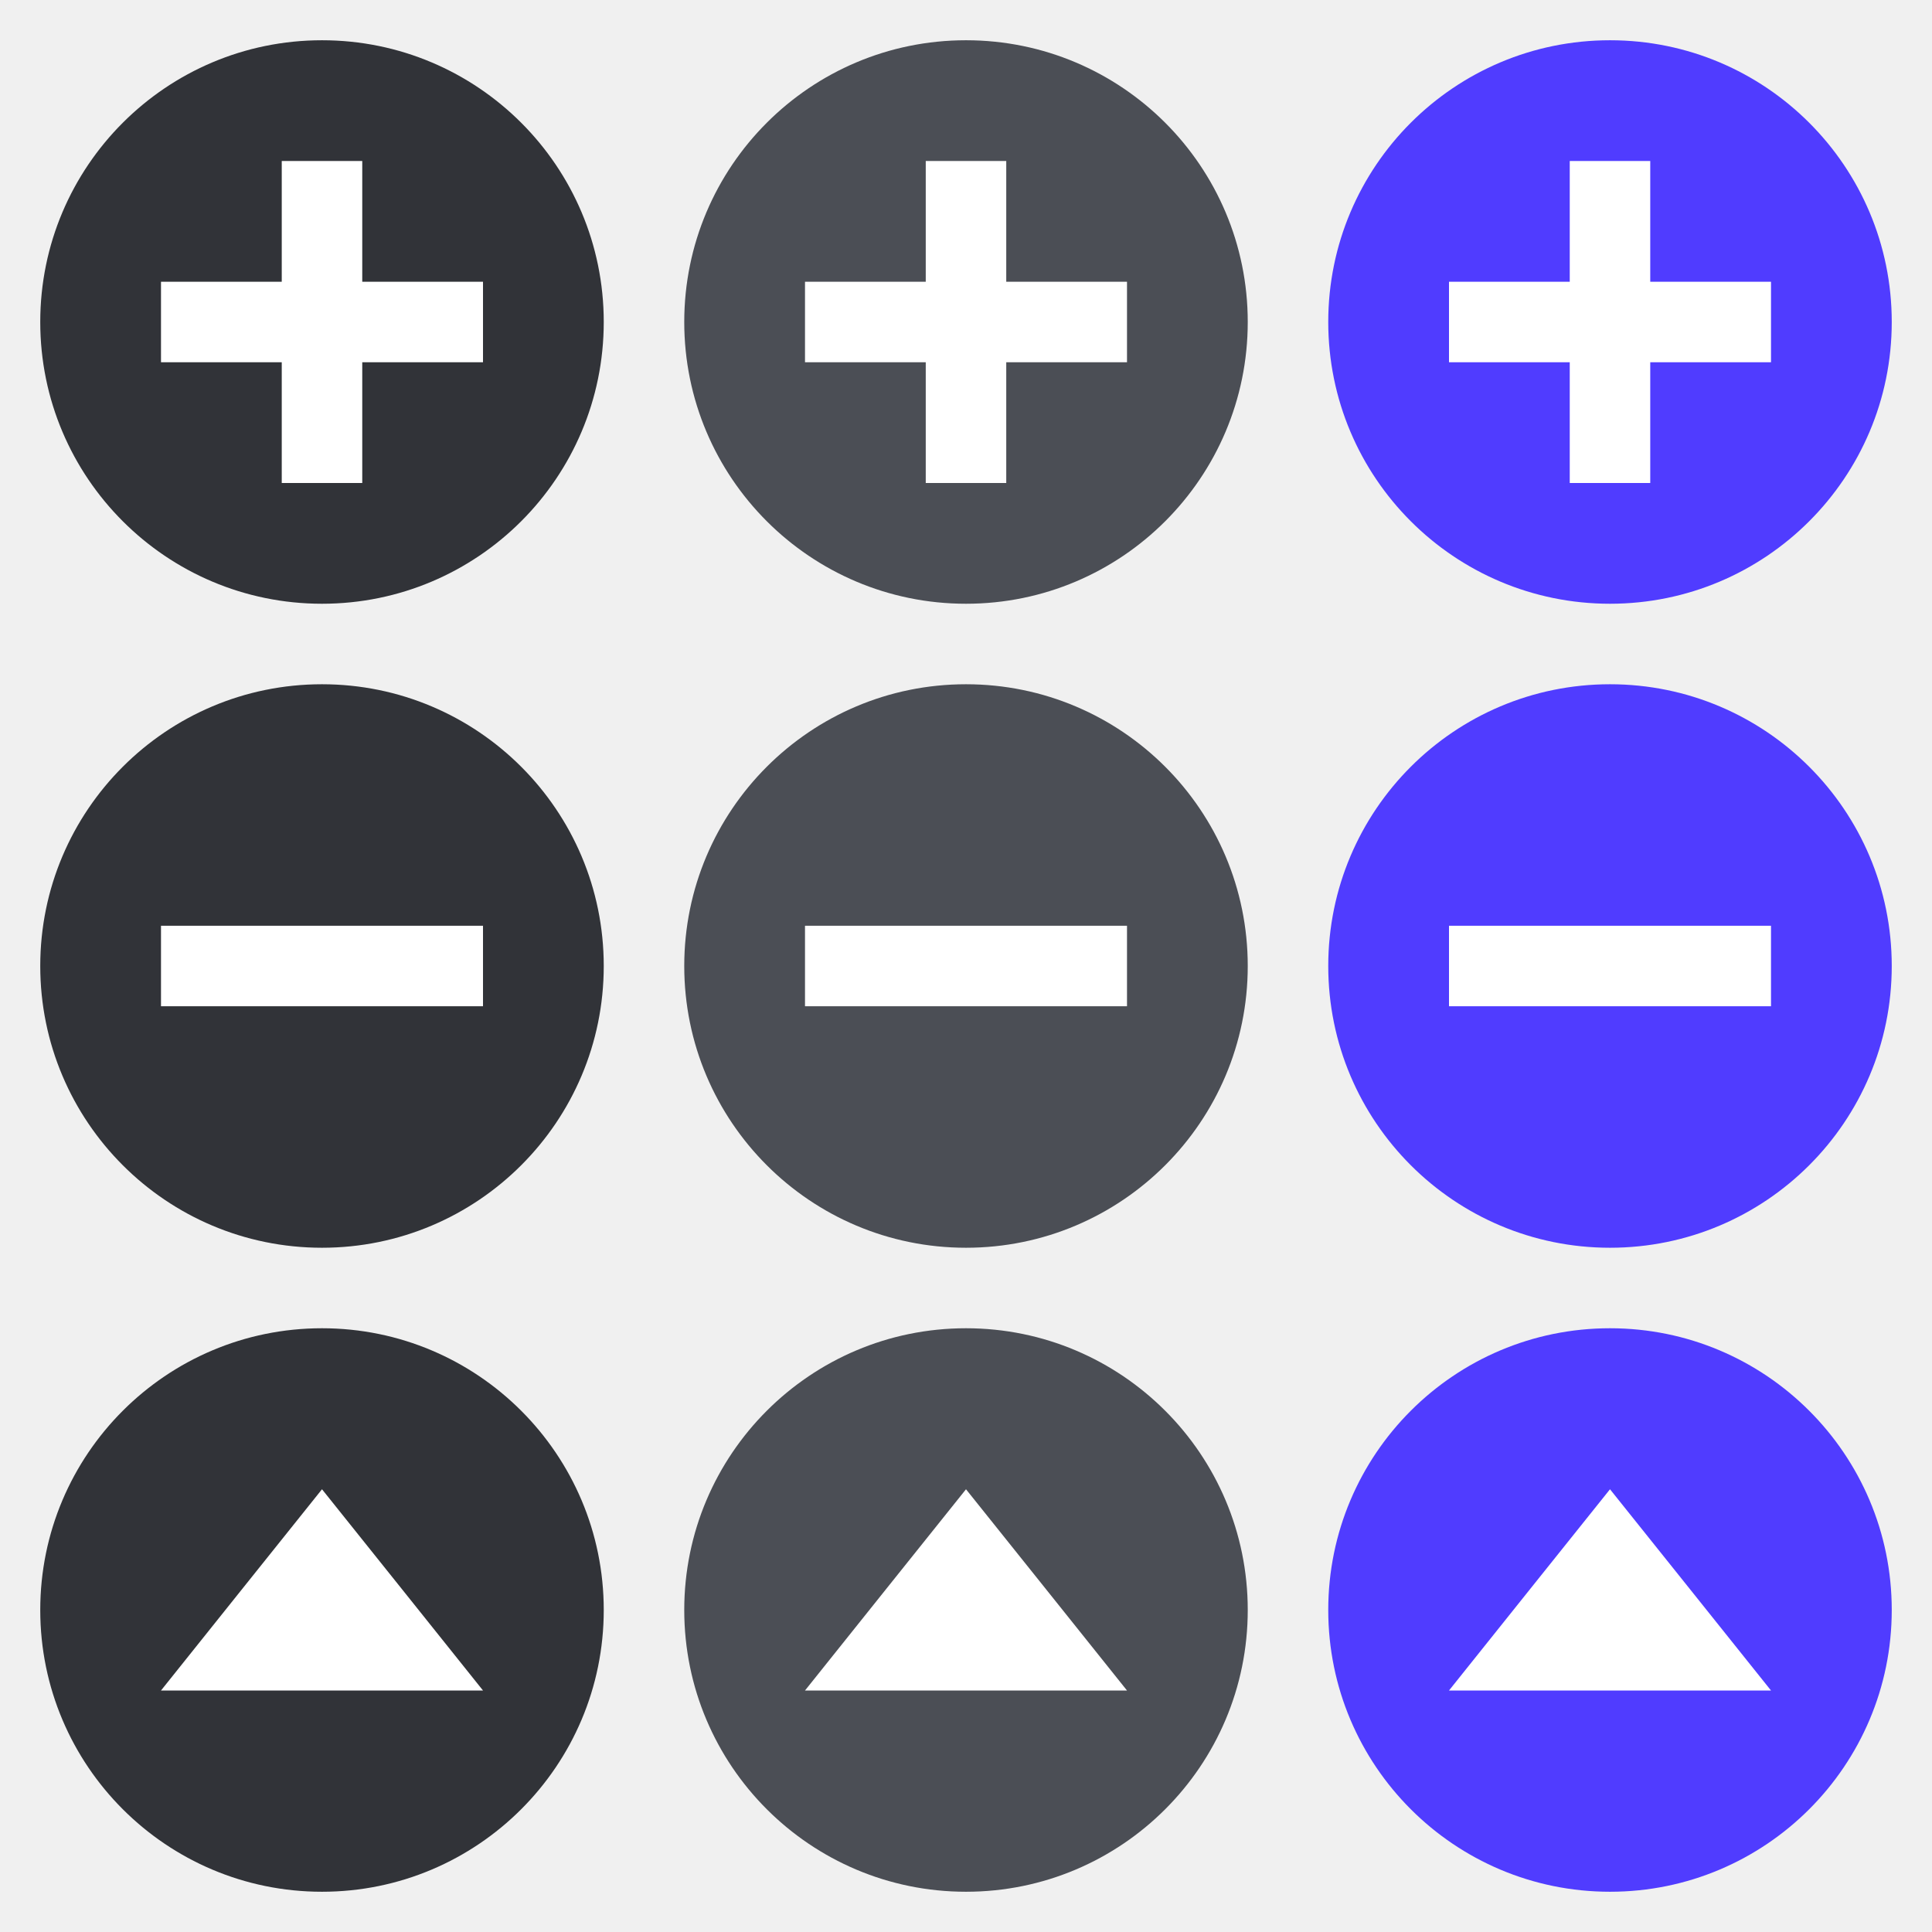
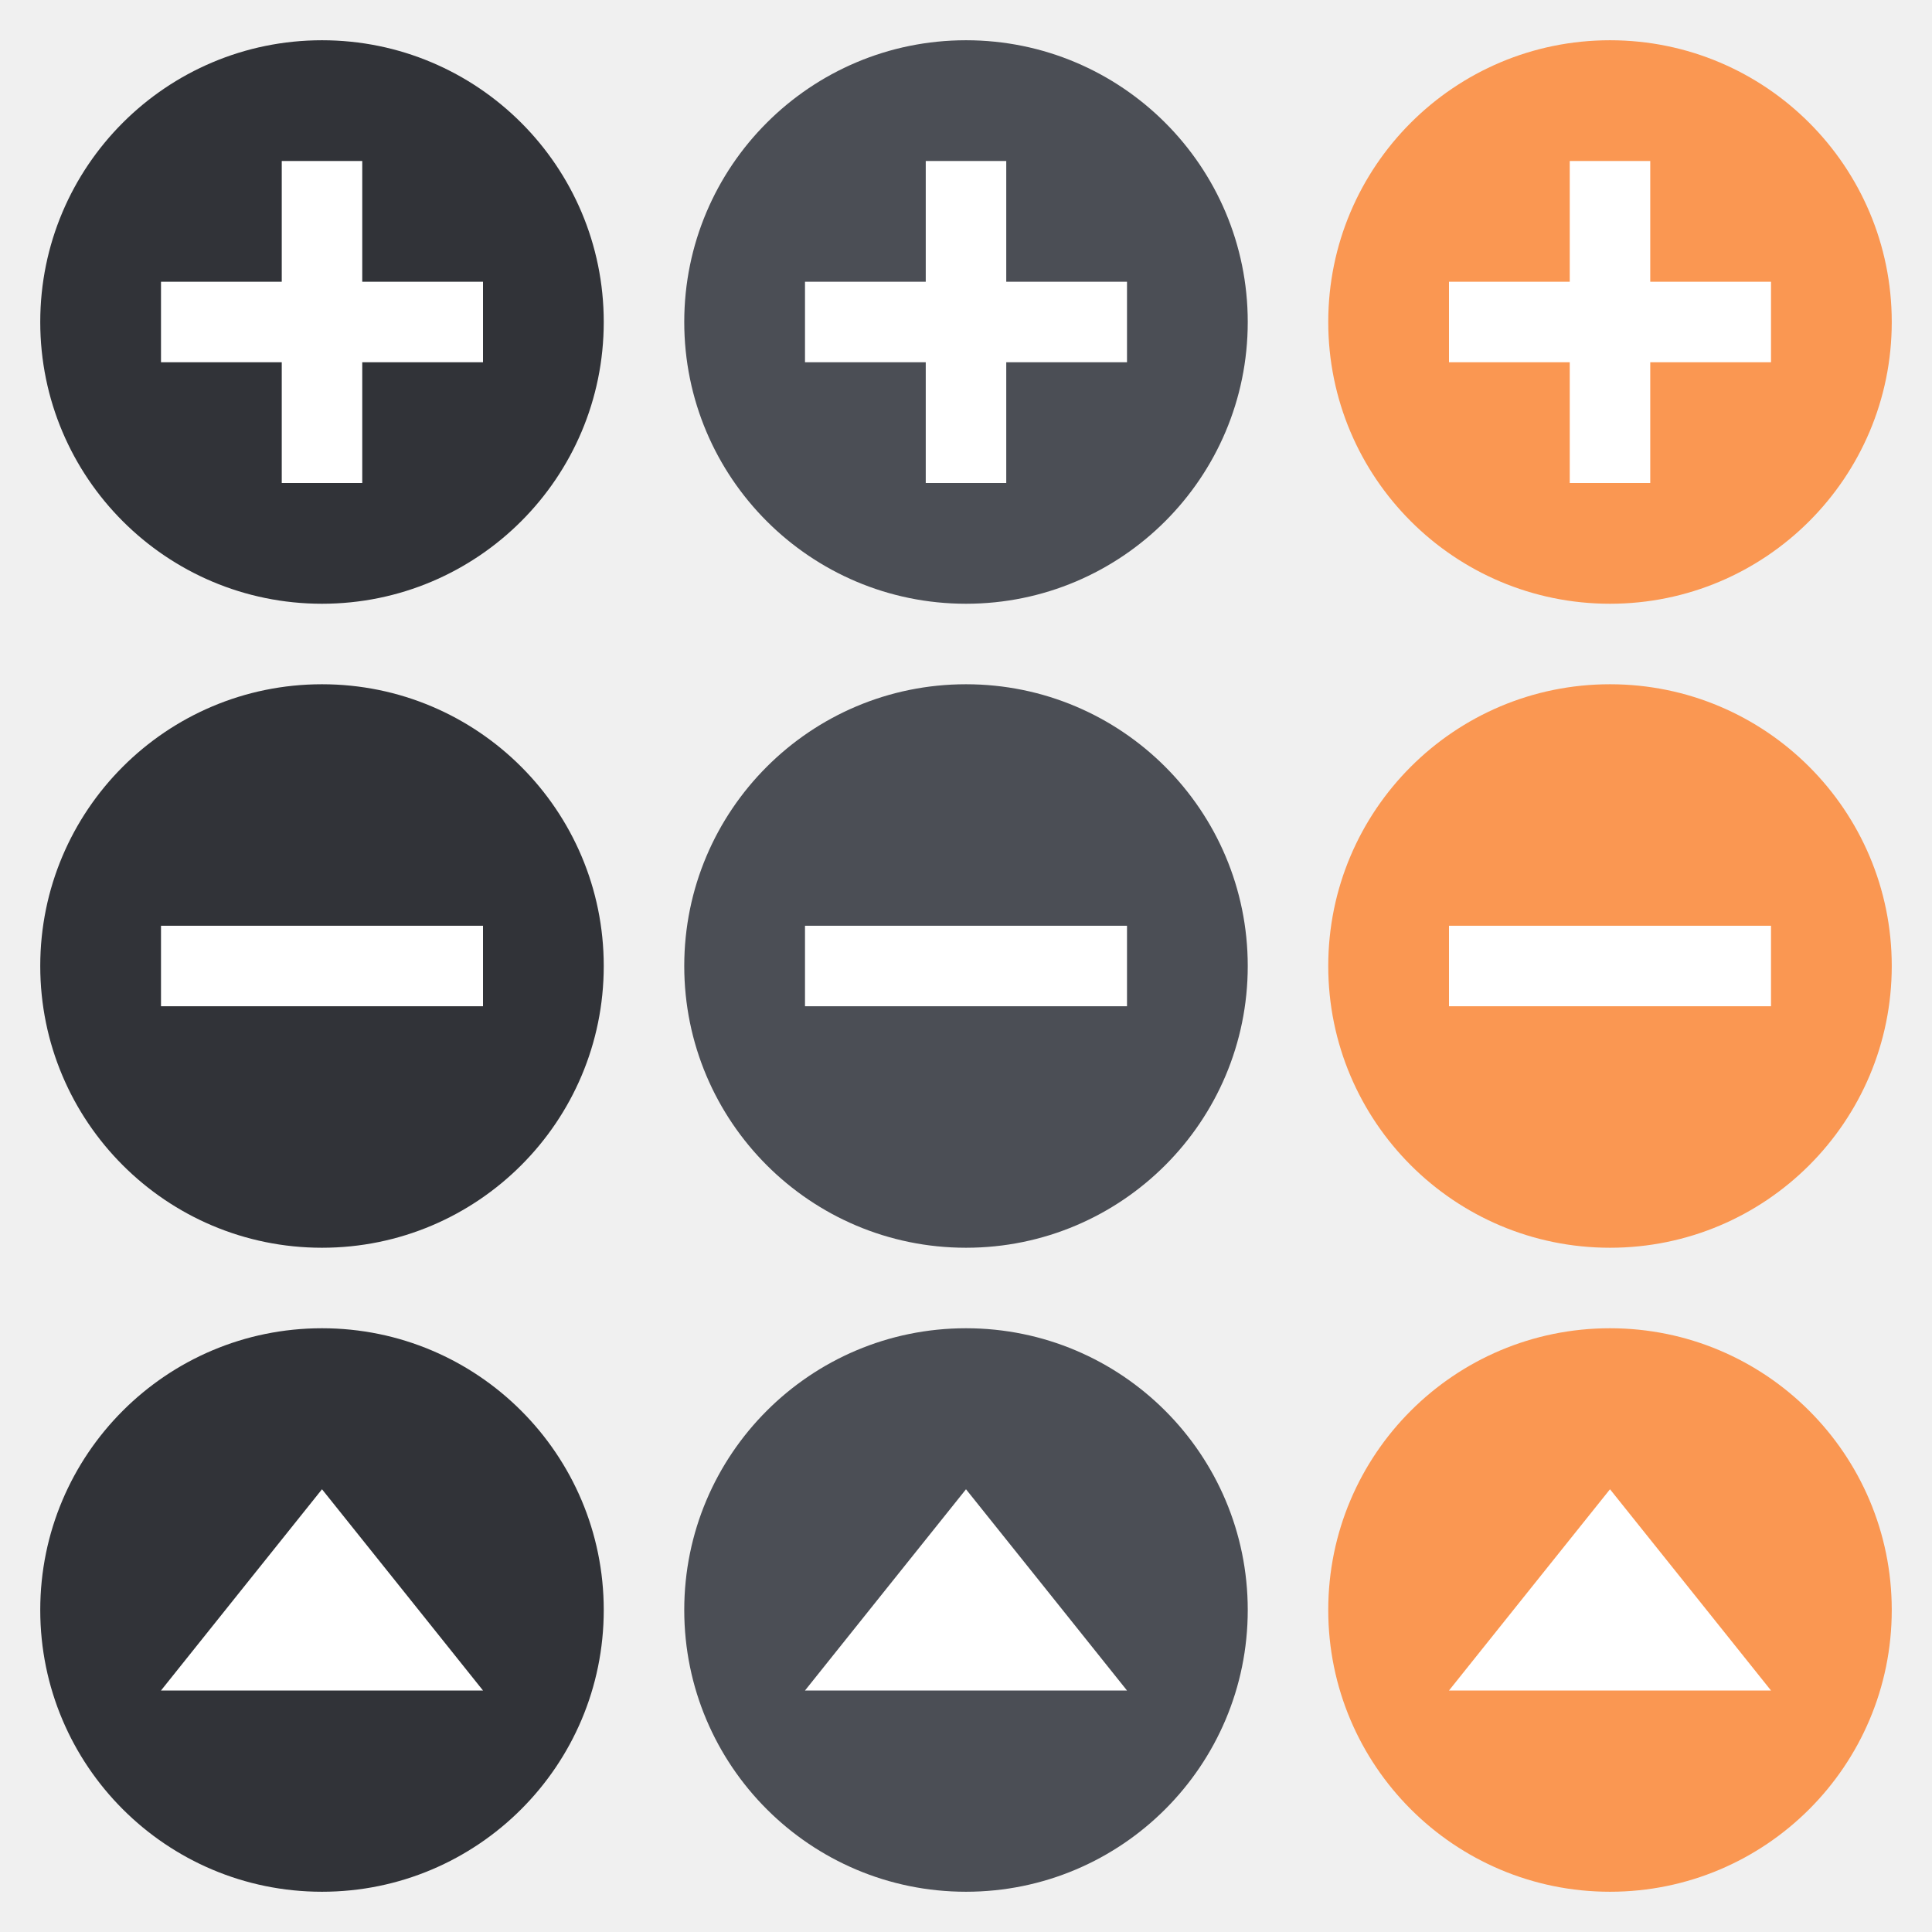
<svg xmlns="http://www.w3.org/2000/svg" width="48" height="48" version="1.1" id="svg71">
  <defs id="defs75" />
  <g id="remove-normal" transform="translate(0,-18)">
    <rect style="opacity:0.001" width="16" height="16" x="0" y="34" id="rect2" />
    <path style="fill:#313338;fill-opacity:1" d="m 15,42 a 7,7 0 0 1 -7,7 7,7 0 0 1 -7,-7 7,7 0 0 1 7,-7 7,7 0 0 1 7,7 z" id="path4" />
    <rect style="fill:#ffffff" width="2" height="8" x="41" y="-12" transform="rotate(90)" id="rect6" />
  </g>
  <g id="add-normal" transform="translate(0,-18)">
    <rect style="opacity:0.001" width="16" height="16" x="0" y="18" id="rect9" />
    <path style="fill:#313338;fill-opacity:1" d="m 15,26 a 7,7 0 0 1 -7,7 7,7 0 0 1 -7,-7 7,7 0 0 1 7,-7 7,7 0 0 1 7,7 z" id="path11" />
    <rect style="fill:#ffffff" width="2" height="8" x="7" y="22" id="rect13" />
    <rect style="fill:#ffffff" width="2" height="8" x="25" y="-12" transform="rotate(90)" id="rect15" />
  </g>
  <g id="open-normal" transform="translate(0,-18)">
    <rect style="opacity:0.001" width="16" height="16" x="0" y="50" id="rect18" />
    <path style="fill:#313338;fill-opacity:1" d="m 15,58 a 7,7 0 0 1 -7,7 7,7 0 0 1 -7,-7 7,7 0 0 1 7,-7 7,7 0 0 1 7,7 z" id="path20" />
    <path style="fill:#ffffff" transform="matrix(1.075568,0,0,0.7762244,-0.9068181,26.62235)" d="M 8.281,36.559 10.141,39.779 12,43 l -3.719,0 -3.719,0 1.859,-3.221 z" id="path22" />
  </g>
  <g id="remove-hover" transform="translate(16,-18)">
    <rect style="opacity:0.001" width="16" height="16" x="0" y="34" id="rect25" />
    <path style="fill:#4b4e55;fill-opacity:1" d="m 15,42 a 7,7 0 0 1 -7,7 7,7 0 0 1 -7,-7 7,7 0 0 1 7,-7 7,7 0 0 1 7,7 z" id="path27" />
    <rect style="fill:#ffffff" width="2" height="8" x="41" y="-12" transform="rotate(90)" id="rect29" />
  </g>
  <g id="add-hover" transform="translate(16,-18)">
    <rect style="opacity:0.001" width="16" height="16" x="0" y="18" id="rect32" />
    <path style="fill:#4b4e55;fill-opacity:1" d="m 15,26 a 7,7 0 0 1 -7,7 7,7 0 0 1 -7,-7 7,7 0 0 1 7,-7 7,7 0 0 1 7,7 z" id="path34" />
    <rect style="fill:#ffffff" width="2" height="8" x="7" y="22" id="rect36" />
    <rect style="fill:#ffffff" width="2" height="8" x="25" y="-12" transform="rotate(90)" id="rect38" />
  </g>
  <g id="open-hover" transform="translate(16,-18)">
    <rect style="opacity:0.001" width="16" height="16" x="0" y="50" id="rect41" />
    <path style="fill:#4b4e55;fill-opacity:1" d="m 15,58 a 7,7 0 0 1 -7,7 7,7 0 0 1 -7,-7 7,7 0 0 1 7,-7 7,7 0 0 1 7,7 z" id="path43" />
    <path style="fill:#ffffff" transform="matrix(1.075568,0,0,0.7762244,-0.9068181,26.62235)" d="M 8.281,36.559 10.141,39.779 12,43 l -3.719,0 -3.719,0 1.859,-3.221 z" id="path45" />
  </g>
  <g id="remove-pressed" transform="translate(32,-18)">
    <rect style="opacity:0.001" width="16" height="16" x="0" y="34" id="rect48" />
-     <path style="fill:#503cff;fill-opacity:1" d="m 15,42 a 7,7 0 0 1 -7,7 7,7 0 0 1 -7,-7 7,7 0 0 1 7,-7 7,7 0 0 1 7,7 z" id="path50" />
+     <path style="fill:#fa9752;fill-opacity:1" d="m 15,42 a 7,7 0 0 1 -7,7 7,7 0 0 1 -7,-7 7,7 0 0 1 7,-7 7,7 0 0 1 7,7 z" id="path50" />
    <rect style="fill:#ffffff" width="2" height="8" x="41" y="-12" transform="rotate(90)" id="rect52" />
  </g>
  <g id="add-pressed" transform="translate(32,-18)">
    <rect style="opacity:0.001" width="16" height="16" x="0" y="18" id="rect55" />
-     <path style="fill:#503cff;fill-opacity:1" d="m 15,26 a 7,7 0 0 1 -7,7 7,7 0 0 1 -7,-7 7,7 0 0 1 7,-7 7,7 0 0 1 7,7 z" id="path57" />
+     <path style="fill:#fa9752;fill-opacity:1" d="m 15,26 a 7,7 0 0 1 -7,7 7,7 0 0 1 -7,-7 7,7 0 0 1 7,-7 7,7 0 0 1 7,7 z" id="path57" />
    <rect style="fill:#ffffff" width="2" height="8" x="7" y="22" id="rect59" />
    <rect style="fill:#ffffff" width="2" height="8" x="25" y="-12" transform="rotate(90)" id="rect61" />
  </g>
  <g id="open-pressed" transform="translate(32,-18)">
    <rect style="opacity:0.001" width="16" height="16" x="0" y="50" id="rect64" />
-     <path style="fill:#503cff;fill-opacity:1" d="m 15,58 a 7,7 0 0 1 -7,7 7,7 0 0 1 -7,-7 7,7 0 0 1 7,-7 7,7 0 0 1 7,7 z" id="path66" />
+     <path style="fill:#fa9752;fill-opacity:1" d="m 15,58 a 7,7 0 0 1 -7,7 7,7 0 0 1 -7,-7 7,7 0 0 1 7,-7 7,7 0 0 1 7,7 z" id="path66" />
    <path style="fill:#ffffff" transform="matrix(1.075568,0,0,0.7762244,-0.9068181,26.62235)" d="M 8.281,36.559 10.141,39.779 12,43 l -3.719,0 -3.719,0 1.859,-3.221 z" id="path68" />
  </g>
</svg>
